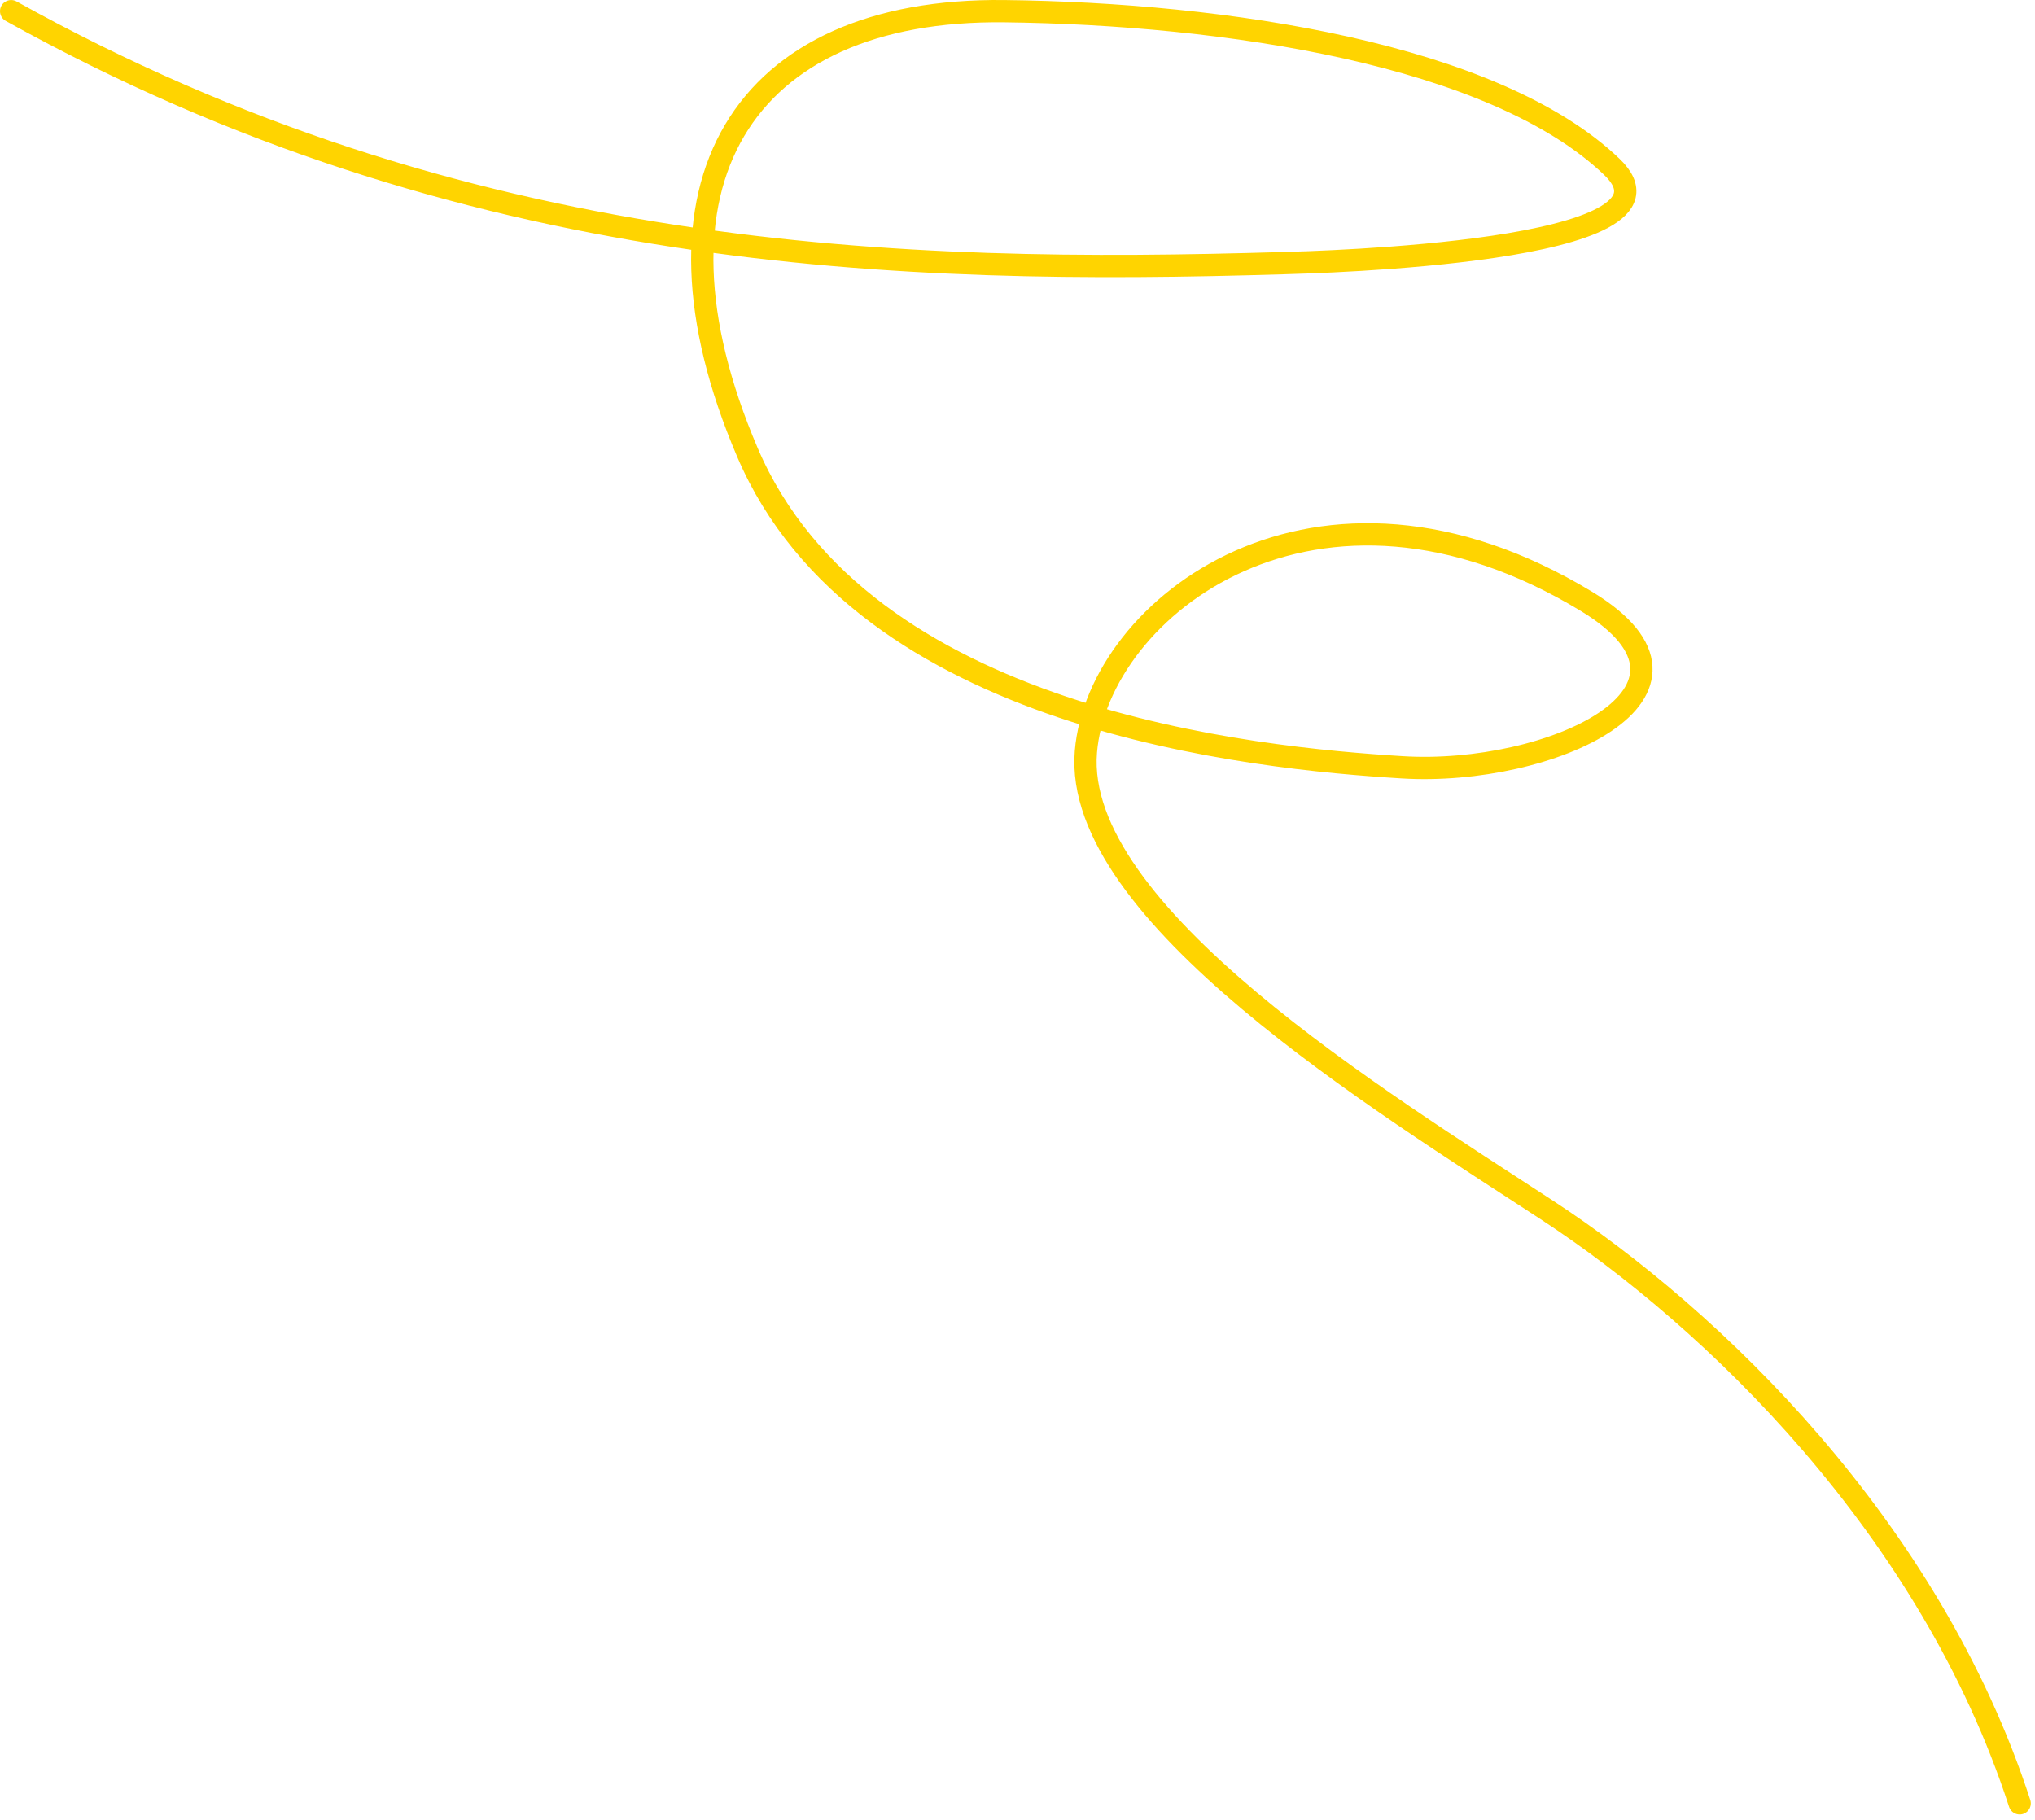
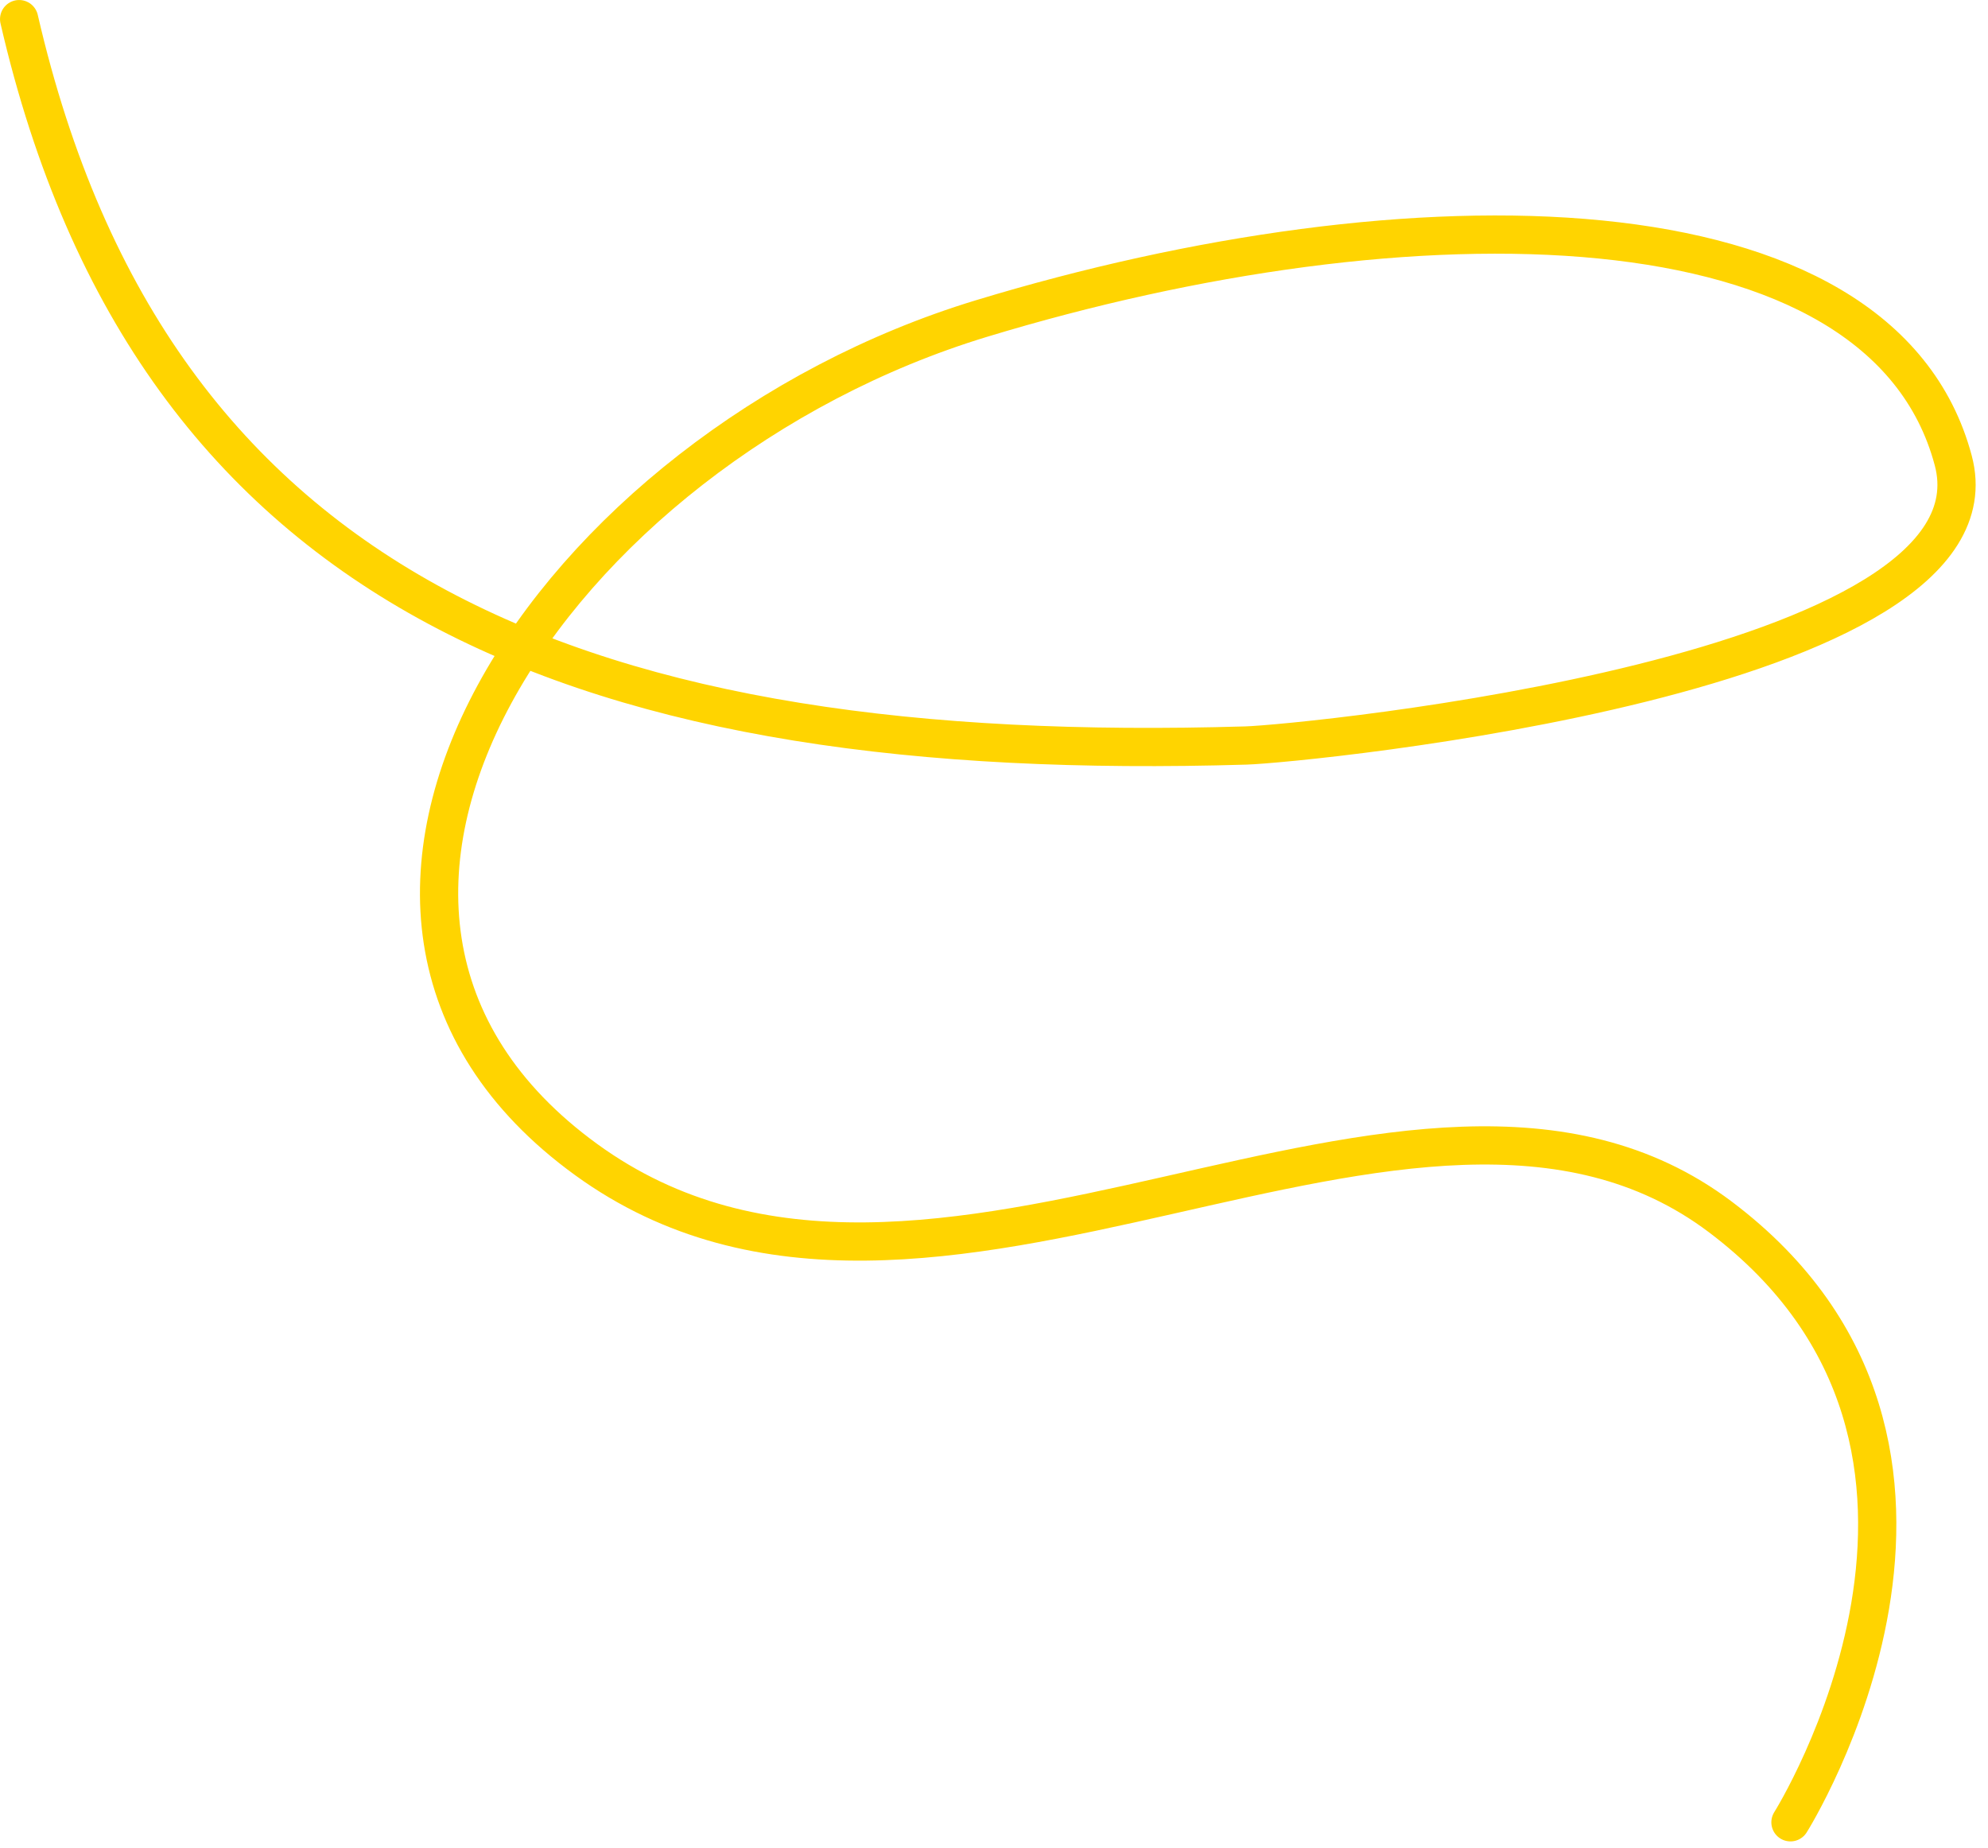
- <svg xmlns="http://www.w3.org/2000/svg" width="274" height="245" viewBox="0 0 274 245" fill="none">
-   <path d="M1.5 1.505C62.5 35.436 121.416 36.967 172.736 35.436C177.14 35.305 229.114 34.02 217.009 22.449C201.145 7.285 164.907 1.843 135.207 1.505C99.908 1.102 85.244 24.907 100.636 60.916C116.096 97.083 169.012 102.098 188.802 103.32C208.592 104.542 233.702 93.166 213.621 80.984C177.273 58.934 147.819 81.787 146.209 101.223C144.411 122.915 185.957 148.328 208.276 162.926C230.596 177.524 259.867 205.674 271.935 242.826" stroke="#FFD400" stroke-width="3" stroke-linecap="round" stroke-linejoin="round" />
+ <svg xmlns="http://www.w3.org/2000/svg" width="156" height="145" viewBox="0 0 156 145" fill="none">
+   <path d="M1.501 1.501C11.996 47 46.444 60.032 97.765 58.502C102.168 58.37 157.766 53.002 153.273 36.136C147.625 14.93 110.536 14.809 77.005 25C43.474 35.192 19.003 71.405 46.003 91C73.003 110.596 111.003 77.395 135.003 95.5C159.003 113.606 140.499 143 140.499 143" stroke="#FFD400" stroke-width="3" stroke-linecap="round" stroke-linejoin="round" />
</svg>
